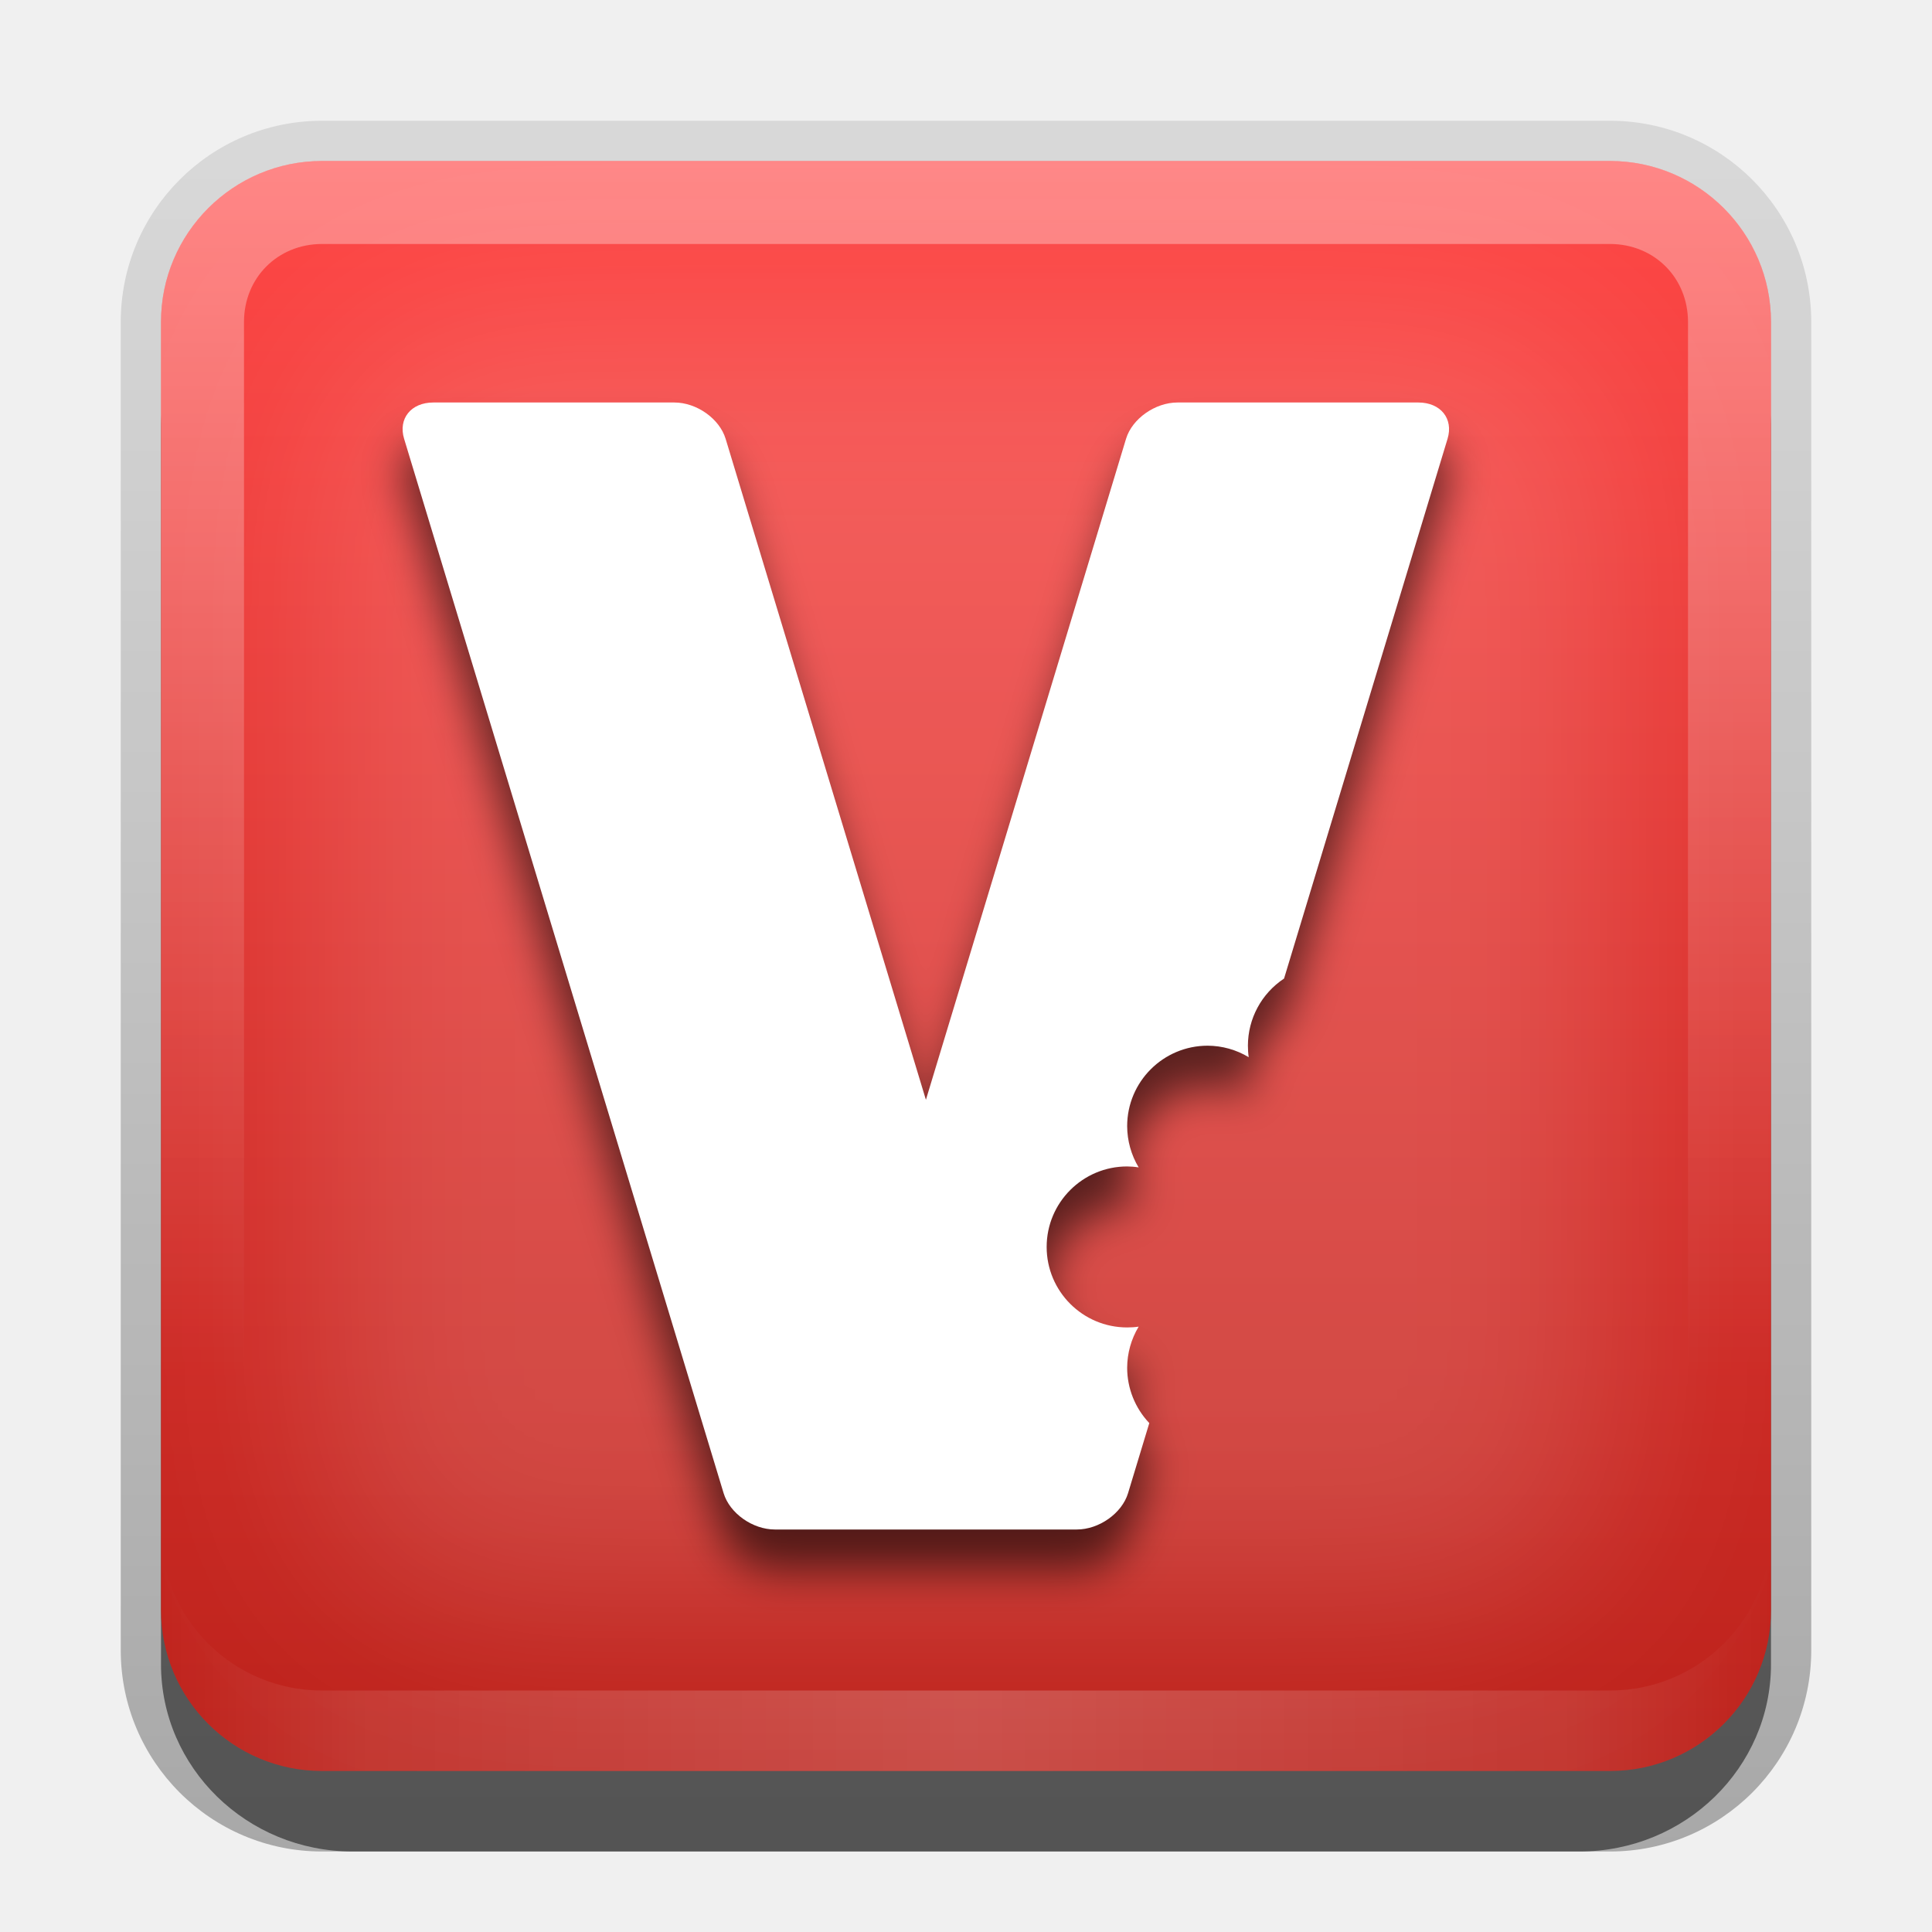
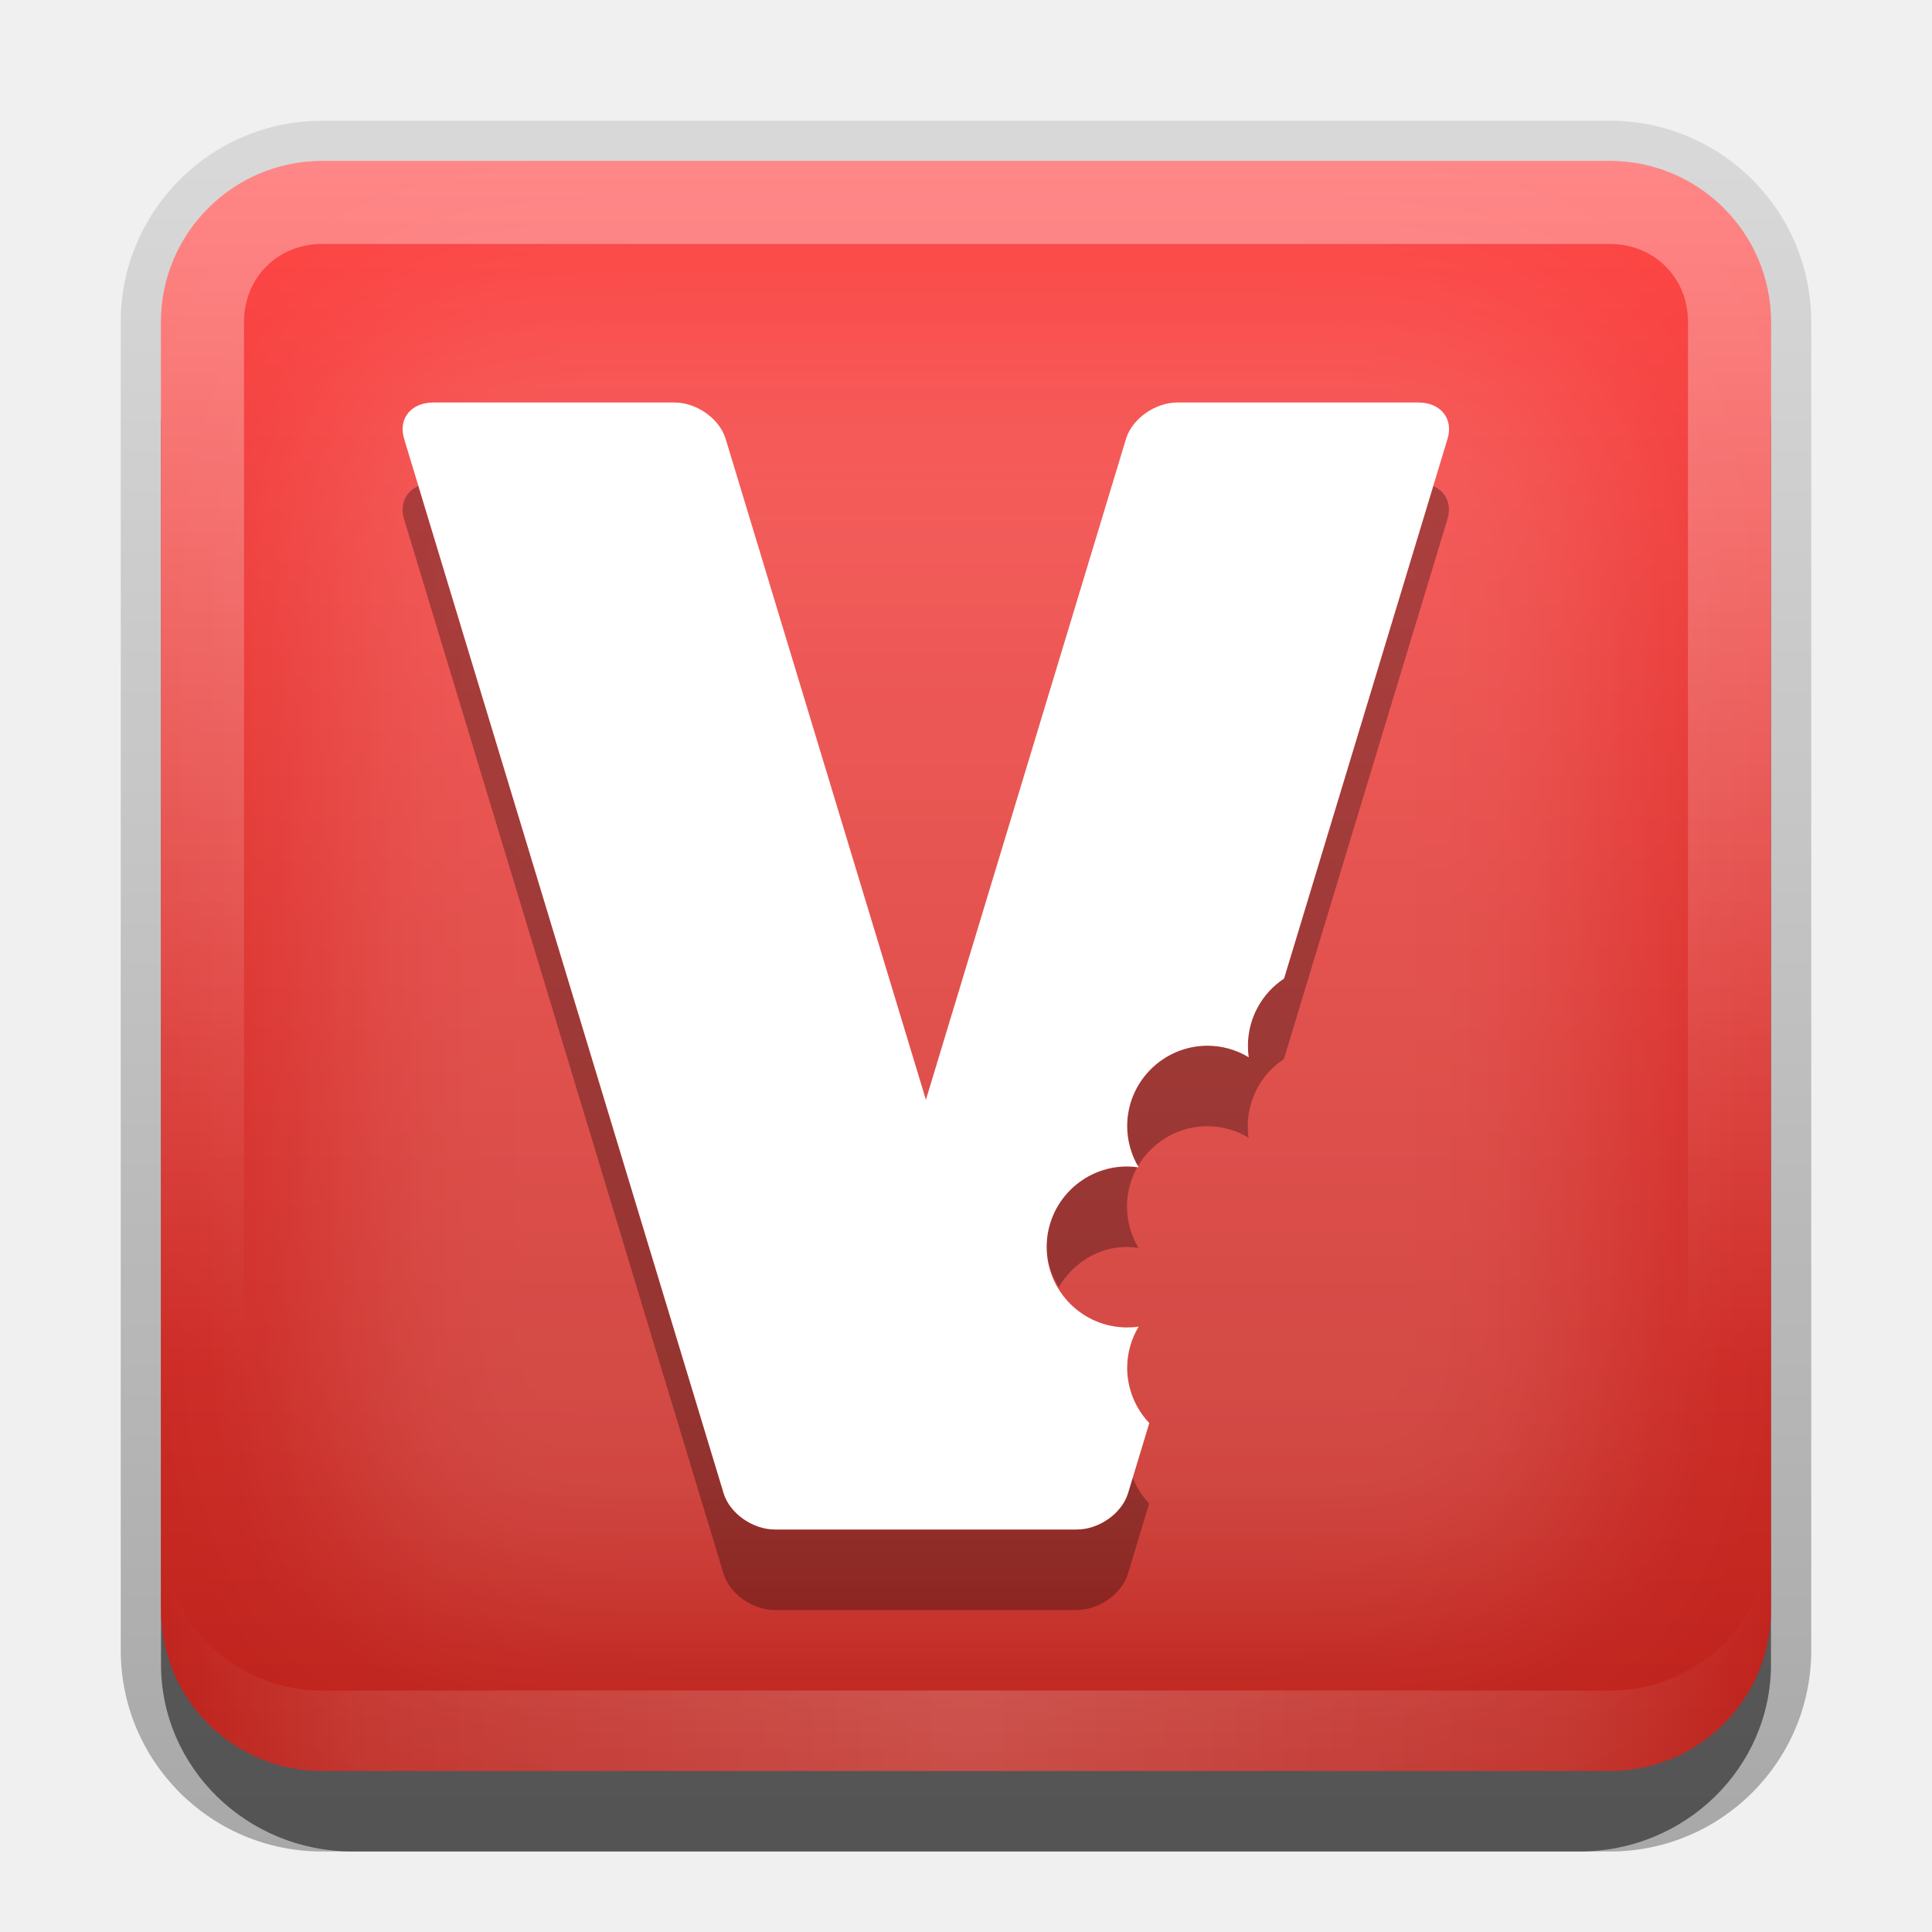
<svg xmlns="http://www.w3.org/2000/svg" id="svg2" width="24" height="24" version="1.0">
  <defs id="defs4">
    <linearGradient id="linearGradient3335" x1="11.375" x2="11.375" y1="22" y2="-9.817" gradientUnits="userSpaceOnUse">
      <stop id="stop3330" offset="0" />
      <stop id="stop3333" stop-opacity="0" offset="1" />
    </linearGradient>
    <linearGradient id="linearGradient3181" x1="-3.061" x2="-3.061" y1="27.258" y2="7.254" gradientTransform="translate(12.119 -7.2582)" gradientUnits="userSpaceOnUse">
      <stop id="stop3189" stop-color="#bc211a" offset="0" />
      <stop id="stop3191" stop-color="#ff4746" offset="1" />
    </linearGradient>
    <filter id="filter3194" x="-.18" y="-.18" width="1.36" height="1.36" color-interpolation-filters="sRGB">
      <feGaussianBlur id="feGaussianBlur3196" stdDeviation="1.2" />
    </filter>
    <clipPath id="clipPath2849">
      <rect id="rect2851" x="1" y="1" width="20" height="20" rx="2" ry="2" fill="#fff" fill-rule="evenodd" />
    </clipPath>
    <linearGradient id="linearGradient3845" x1="11" x2="21" y1="19.5" y2="19.5" gradientTransform="translate(1,-1)" gradientUnits="userSpaceOnUse" spreadMethod="reflect">
      <stop id="stop3833" stop-color="#fff" offset="0" />
      <stop id="stop3821" stop-color="#fff" stop-opacity=".498" offset=".75" />
      <stop id="stop3835" stop-color="#fff" stop-opacity="0" offset="1" />
    </linearGradient>
    <linearGradient id="linearGradient3961" x1="10" x2="10" y1="1" y2="16" gradientTransform="translate(1,-1)" gradientUnits="userSpaceOnUse">
      <stop id="stop3825" stop-color="#fff" offset="0" />
      <stop id="stop3829" stop-color="#fff" stop-opacity="0" offset="1" />
    </linearGradient>
  </defs>
  <g id="layer1" transform="translate(0,2)">
    <g id="g3337" transform="translate(1,-1)">
      <rect id="rect3371" x=".5" y=".5" width="21" height="21.5" rx="2.5" ry="2.5" fill="url(#linearGradient3335)" opacity=".3" />
      <rect id="rect2553" x="1" y="2" width="20" height="20" rx="2.381" ry="2.326" opacity=".5" />
    </g>
    <rect id="rect3173" x="2" width="20" height="20" rx="2" ry="2" fill="url(#linearGradient3181)" fill-rule="evenodd" />
    <path id="rect3050" d="m4 0c-1.108 0-2 0.892-2 2v16c0 1.108 0.892 2 2 2h16c1.108 0 2-0.892 2-2v-16c0-1.108-0.892-2-2-2h-16zm0 1.031h16c0.55 0 0.969 0.419 0.969 0.969v16c0 0.55-0.419 0.969-0.969 0.969h-16c-0.55 0-0.969-0.419-0.969-0.969v-16c0-0.55 0.419-0.969 0.969-0.969z" fill="url(#linearGradient3961)" fill-rule="evenodd" opacity=".35" />
    <path id="path3235" d="m4 20c-1.108 0-2-0.892-2-2v-1c0 1.108 0.892 2 2 2h16c1.108 0 2-0.892 2-2v1c0 1.108-0.892 2-2 2h-16z" fill="url(#linearGradient3845)" fill-rule="evenodd" opacity=".2" />
  </g>
  <g id="layer2" transform="translate(0,2)">
    <rect id="rect2410" transform="translate(1,-1)" x="3" y="3" width="16" height="16" rx="2" ry="2" clip-path="url(#clipPath2849)" fill="#fff" filter="url(#filter3194)" opacity=".15" />
  </g>
  <defs id="defs37">
    <filter id="w">
-       <feGaussianBlur stdDeviation="0.27" id="feGaussianBlur29" />
+       <feGaussianBlur stdDeviation="0.21" id="feGaussianBlur29" />
    </filter>
    <linearGradient id="a" gradientUnits="userSpaceOnUse" x1="8" y1="1" x2="8" y2="15">
      <stop stop-color="#fafafa" offset="0" id="stop32" />
      <stop stop-color="#ebebeb" offset="1" id="stop34" />
    </linearGradient>
  </defs>
  <g id="main">
-     <path style="opacity:0.6;fill:#000000;filter:url(#w)" id="path39" d="m 5.383,5.5 c -0.277,0 -0.439,0.201 -0.363,0.451 l 3.969,13.098 c 0.076,0.25 0.36,0.451 0.637,0.451 h 3.75 c 0.277,0 0.561,-0.201 0.637,-0.451 l 0.264,-0.871 c -0.176,-0.185 -0.275,-0.432 -0.275,-0.688 8.75e-4,-0.18 0.05,-0.356 0.143,-0.51 -0.047,0.007 -0.095,0.01 -0.143,0.01 -0.552,0 -1,-0.448 -1,-1 0,-0.552 0.448,-1 1,-1 0.048,4.97e-4 0.095,0.004 0.143,0.012 -0.093,-0.155 -0.142,-0.331 -0.143,-0.512 0,-0.552 0.448,-1 1,-1 0.18,8.75e-4 0.356,0.05 0.51,0.143 -0.007,-0.047 -0.01,-0.095 -0.01,-0.143 2.23e-4,-0.336 0.169,-0.649 0.449,-0.834 l 2.031,-6.705 C 18.056,5.701 17.894,5.5 17.617,5.5 h -2.992 c -0.277,0 -0.563,0.201 -0.639,0.451 l -2.486,8.211 -2.488,-8.211 C 8.936,5.701 8.652,5.5 8.375,5.5 Z" />
+     <path style="opacity:0.3;fill:#000000" d="M 5.197 6.037 C 5.04 6.106 4.963 6.265 5.02 6.451 L 8.988 19.549 C 9.064 19.799 9.348 20 9.625 20 L 13.375 20 C 13.652 20 13.936 19.799 14.012 19.549 L 14.275 18.678 C 14.185 18.583 14.117 18.473 14.07 18.354 L 14.012 18.549 C 13.936 18.799 13.652 19 13.375 19 L 9.625 19 C 9.348 19 9.064 18.799 8.988 18.549 L 5.197 6.037 z M 17.803 6.037 L 15.949 12.156 C 15.669 12.341 15.5 12.654 15.5 12.99 C 15.5 13.038 15.503 13.086 15.51 13.133 C 15.356 13.04 15.18 12.991 15 12.99 C 14.448 12.99 14 13.438 14 13.99 C 14.001 14.171 14.05 14.347 14.143 14.502 C 14.095 14.495 14.048 14.491 14 14.49 C 13.448 14.49 13 14.938 13 15.49 C 13 15.676 13.064 15.841 13.152 15.99 C 13.327 15.697 13.634 15.49 14 15.49 C 14.048 15.491 14.095 15.495 14.143 15.502 C 14.05 15.347 14.001 15.171 14 14.99 C 14 14.438 14.448 13.99 15 13.99 C 15.18 13.991 15.356 14.04 15.51 14.133 C 15.503 14.086 15.5 14.038 15.5 13.99 C 15.5 13.654 15.669 13.341 15.949 13.156 L 17.98 6.451 C 18.037 6.265 17.96 6.106 17.803 6.037 z " id="path39" />
    <path d="m1.383 1c-0.277 0-0.439 0.201-0.363 0.451l3.969 13.098c0.076 0.25 0.36 0.451 0.637 0.451h3.75c0.277 0 0.561-0.201 0.637-0.451l0.264-0.871c-0.176-0.185-0.275-0.432-0.275-0.688 8.75e-4 -0.18 0.05-0.356 0.143-0.51-0.047 0.007-0.095 0.01-0.143 0.01-0.552 0-1-0.448-1-1s0.448-1 1-1c0.048 4.97e-4 0.095 0.004 0.143 0.012-0.093-0.155-0.142-0.331-0.143-0.512 0-0.552 0.448-1 1-1 0.18 8.745e-4 0.356 0.05 0.51 0.143-0.007-0.047-0.01-0.095-0.01-0.143 2.23e-4 -0.336 0.169-0.649 0.449-0.834l2.031-6.705c0.076-0.25-0.086-0.451-0.363-0.451h-2.992c-0.277 0-0.563 0.201-0.639 0.451l-2.486 8.211-2.488-8.211c-0.076-0.25-0.36-0.451-0.637-0.451z" fill="#fff" id="base" transform="translate(4,4)" />
  </g>
</svg>
